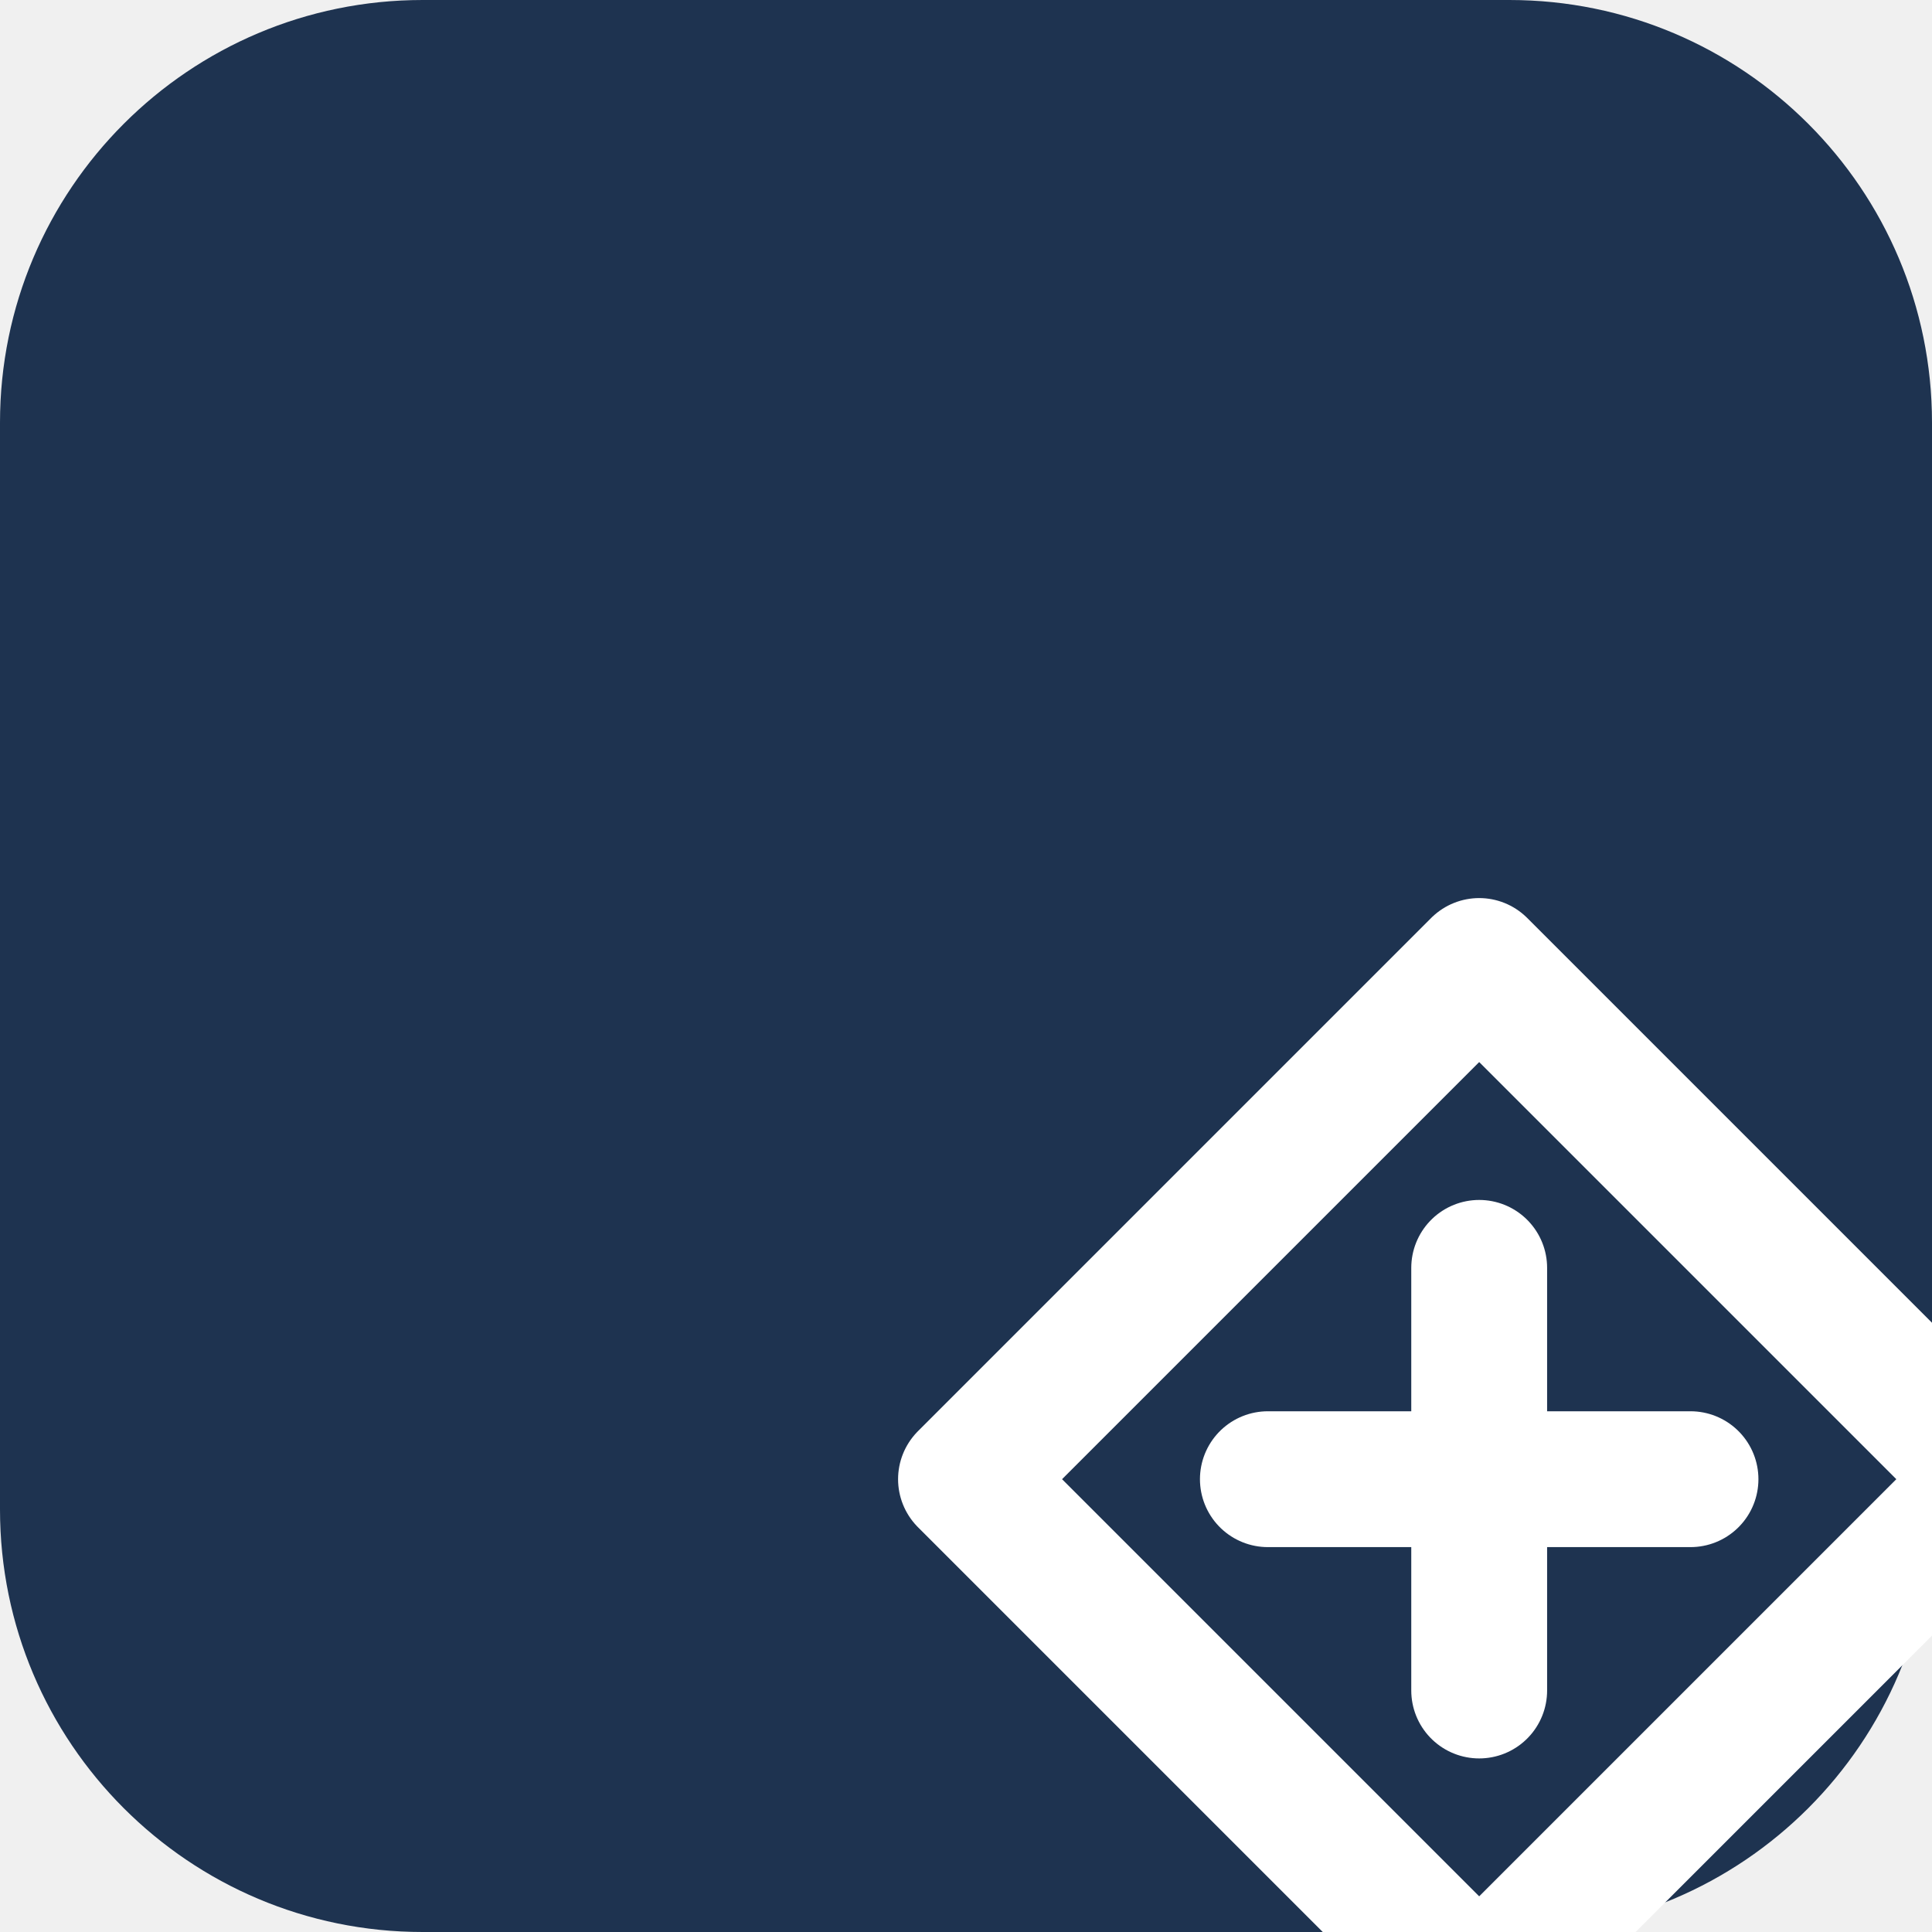
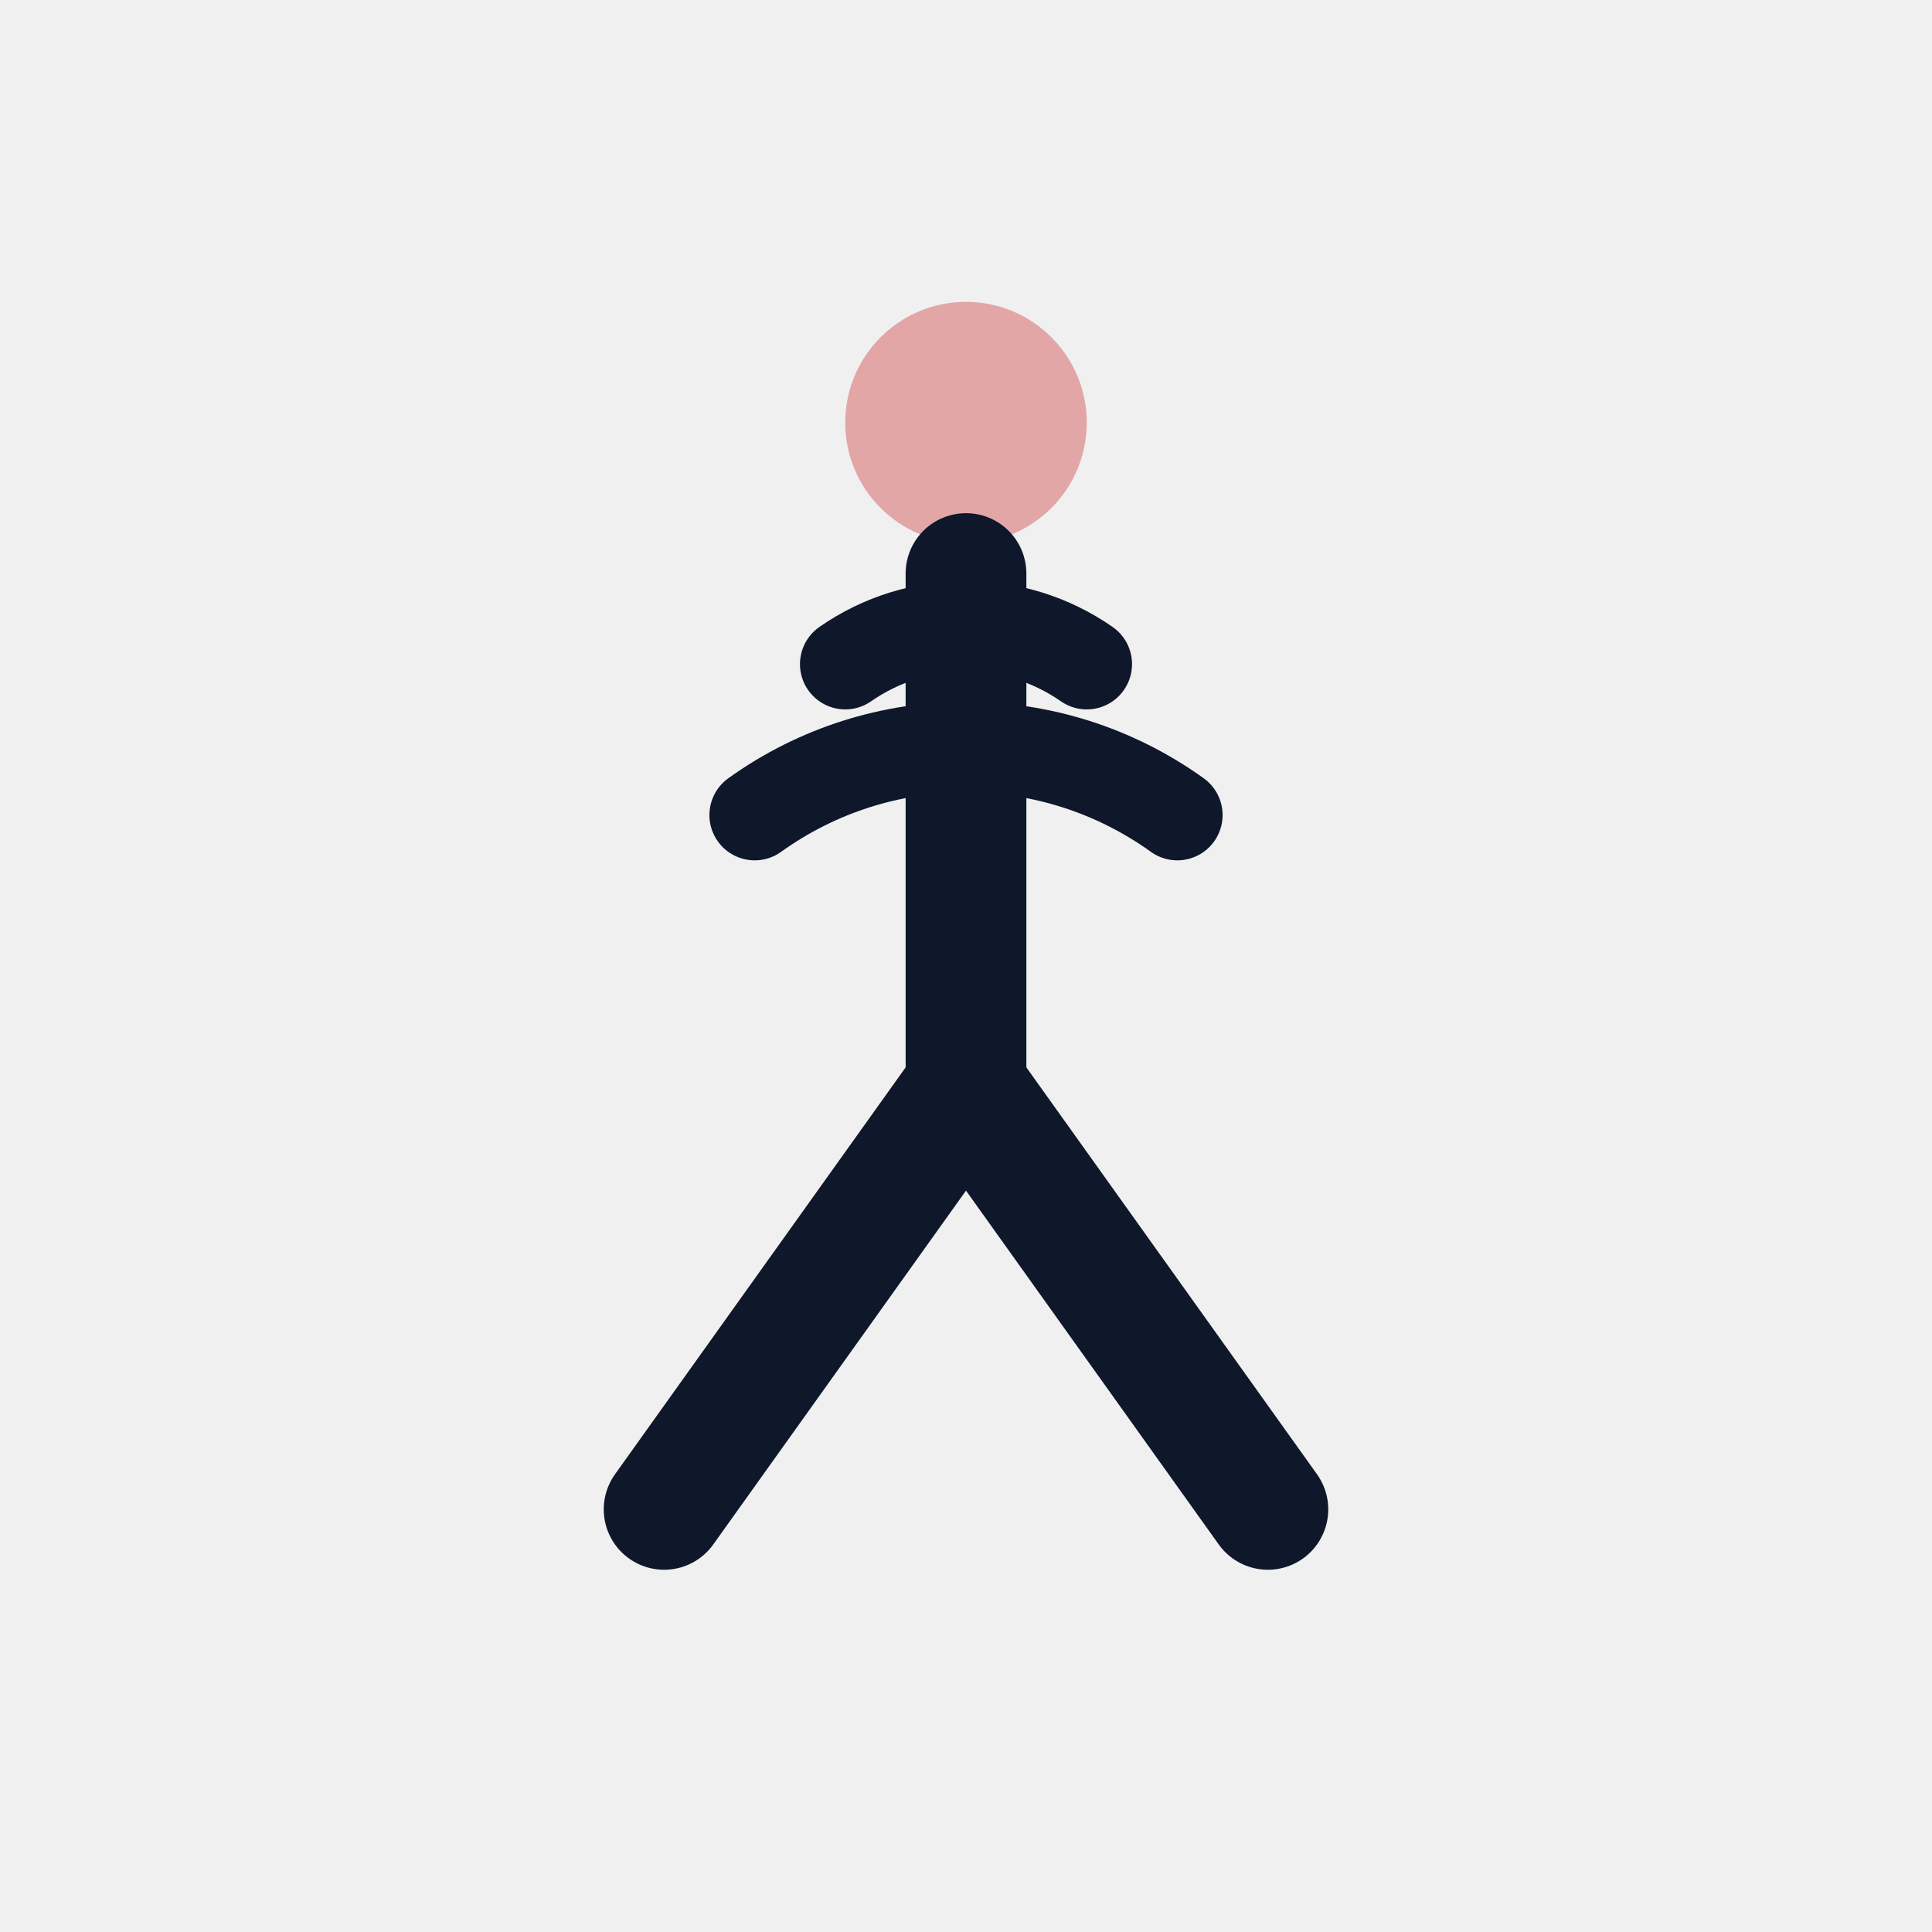
- <svg xmlns="http://www.w3.org/2000/svg" viewBox="0 0 64 64" role="img" aria-label="TrialBeacon">
-   <rect width="64" height="64" rx="14" fill="#1e3350" />
-   <g transform="translate(32 32)" fill="none" stroke="#ffffff" stroke-width="4.5" stroke-linejoin="round" stroke-linecap="round">
-     <path d="M0 17 L17 0 L34 17 L17 34 Z" />
-     <path d="M17 10 L17 24" />
-     <path d="M10 17 L24 17" />
+ <svg xmlns="http://www.w3.org/2000/svg" viewBox="0 0 32 32" fill="none" role="img" aria-label="TrialBeacon">
+   <g stroke="#0F172A" stroke-width="2" stroke-linecap="round" stroke-linejoin="round">
+     <circle cx="16" cy="7" r="2" fill="#E2A6A6" stroke="none" />
+     <path d="M16 9.5 V18" />
+     <path d="M11 25 L16 18 L21 25" />
+     <path d="M12.5 13.5 A6 6 0 0 1 19.5 13.5" stroke-width="1.5" />
+     <path d="M14 11 A3.5 3.5 0 0 1 18 11" stroke-width="1.5" />
  </g>
</svg>
